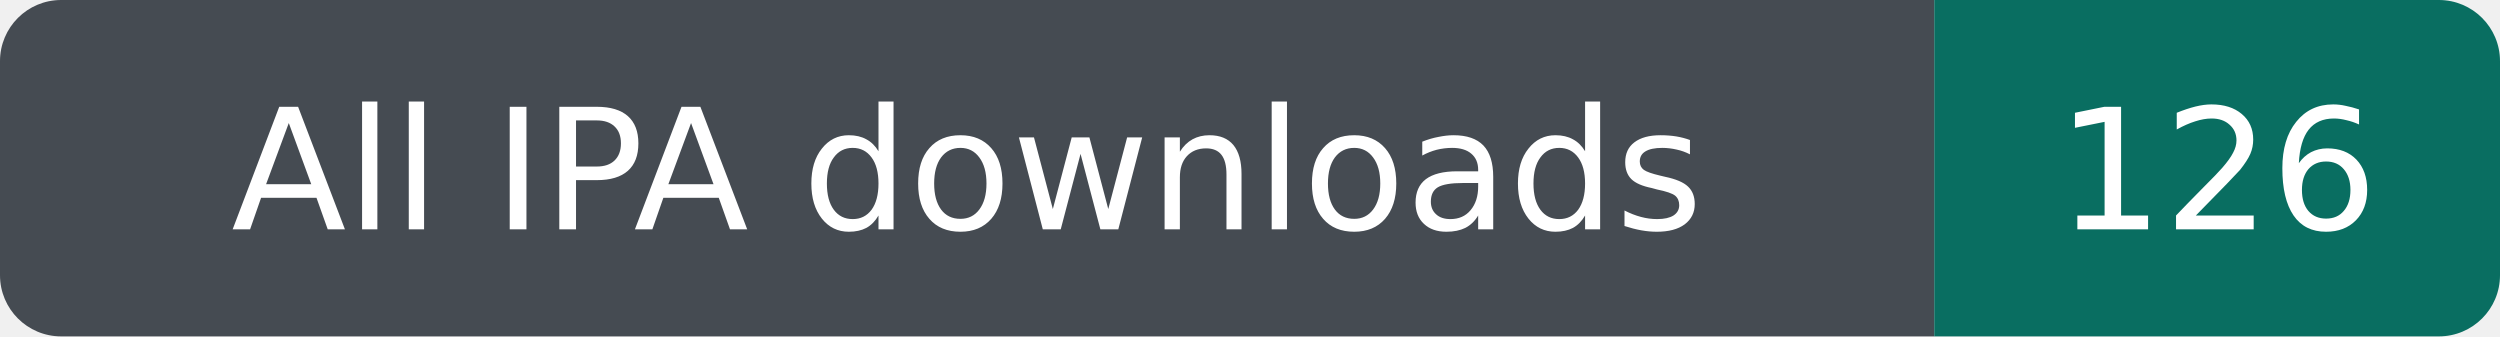
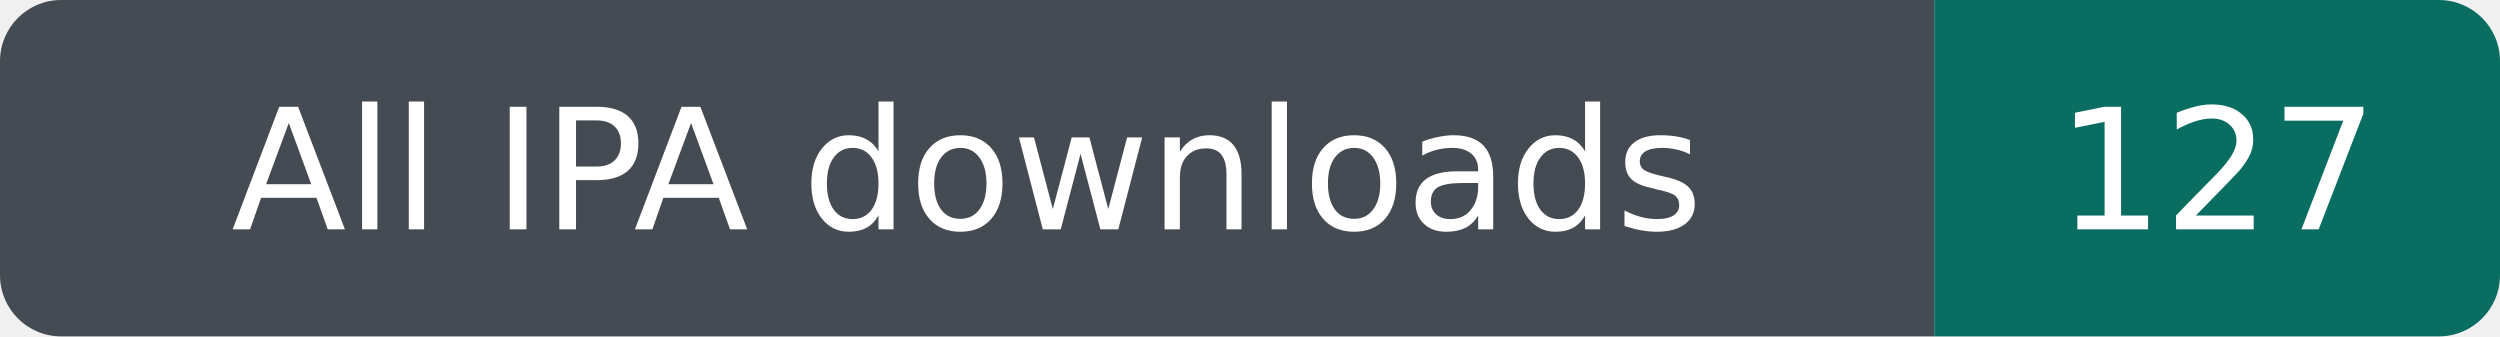
- <svg xmlns="http://www.w3.org/2000/svg" width="163.5" height="22" role="img" aria-label="All IPA downloads: 126. Collected 2026-11-19T20:45:13+00:00. Download requests, not installations.">
+ <svg xmlns="http://www.w3.org/2000/svg" width="163.5" height="22" role="img" aria-label="All IPA downloads: 127. Collected 2026-11-20T20:29:10+00:00. Download requests, not installations.">
  <clipPath id="round">
    <rect width="163.5" height="22" rx="4" />
  </clipPath>
  <g clip-path="url(#round)">
    <path fill="#454b52" d="M0 0h126.5v22H0z" />
    <path fill="#096e61" d="M126.5 0h37v22H126.5z" />
  </g>
  <g fill="#fff" text-anchor="middle" font-family="Verdana,DejaVu Sans,sans-serif" font-size="11">
    <text x="63.25" y="15">All IPA downloads</text>
-     <text x="145" y="15">126</text>
+     <text x="145" y="15">127</text>
  </g>
</svg>
